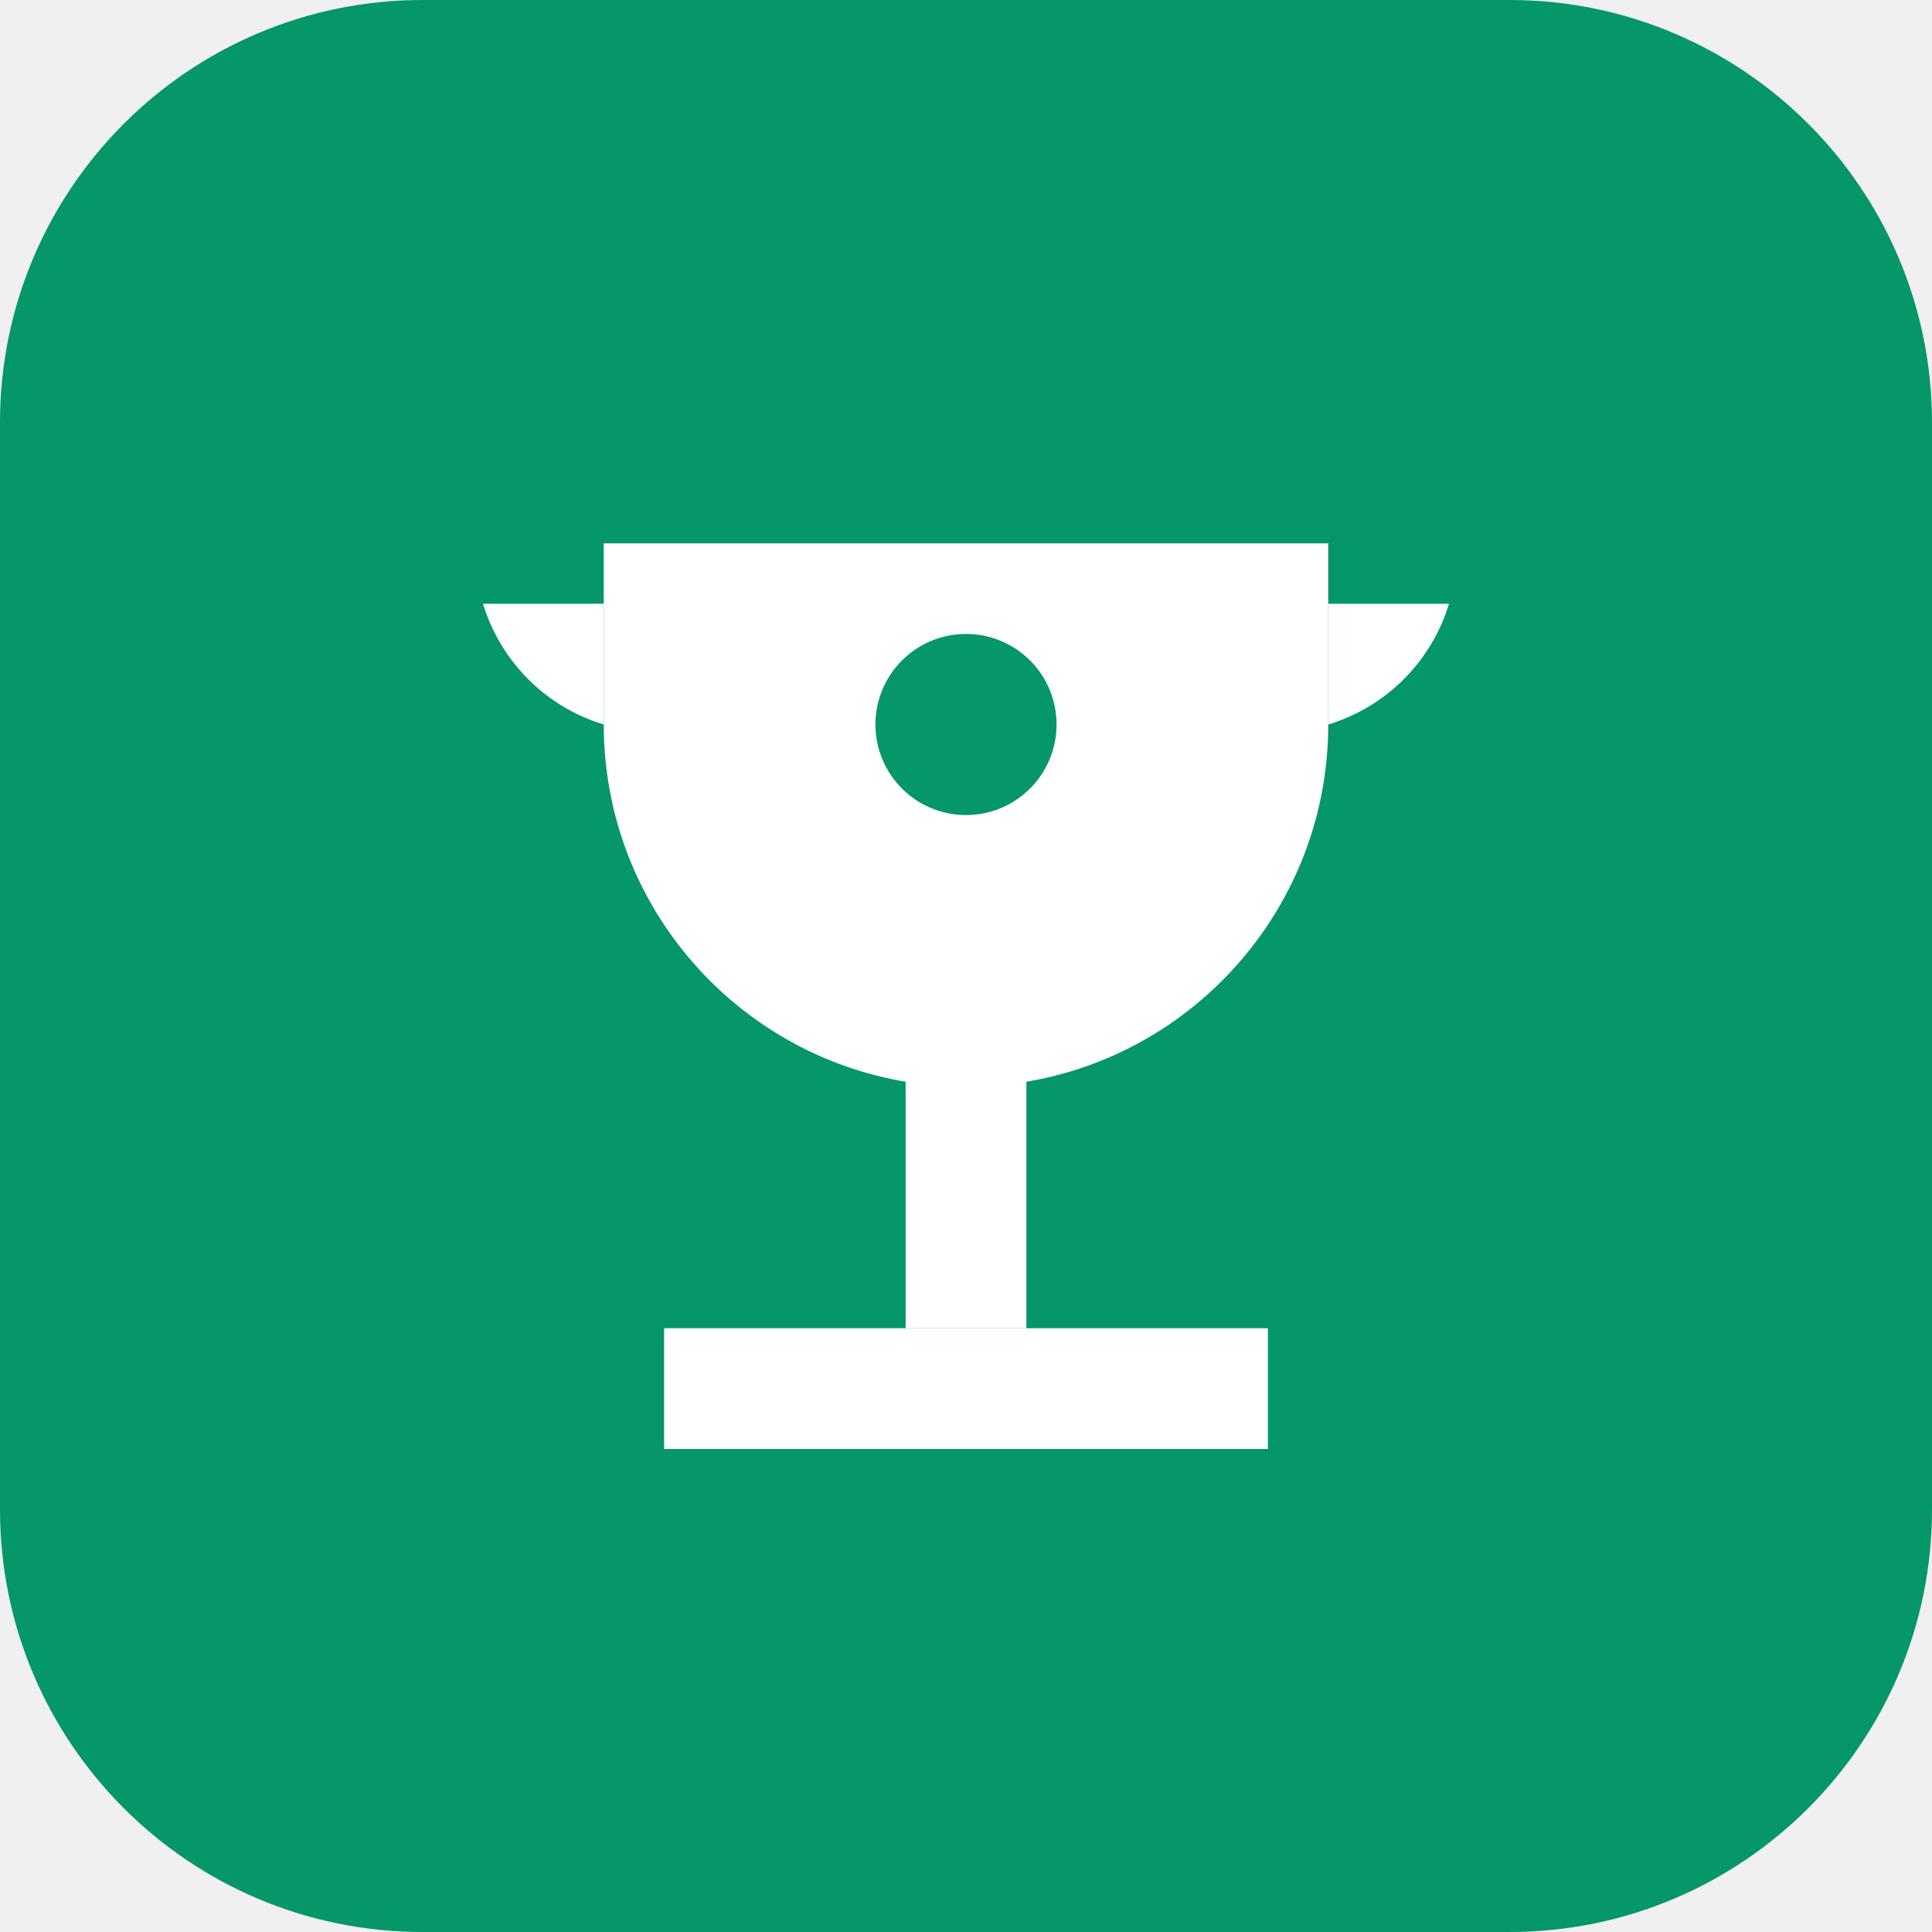
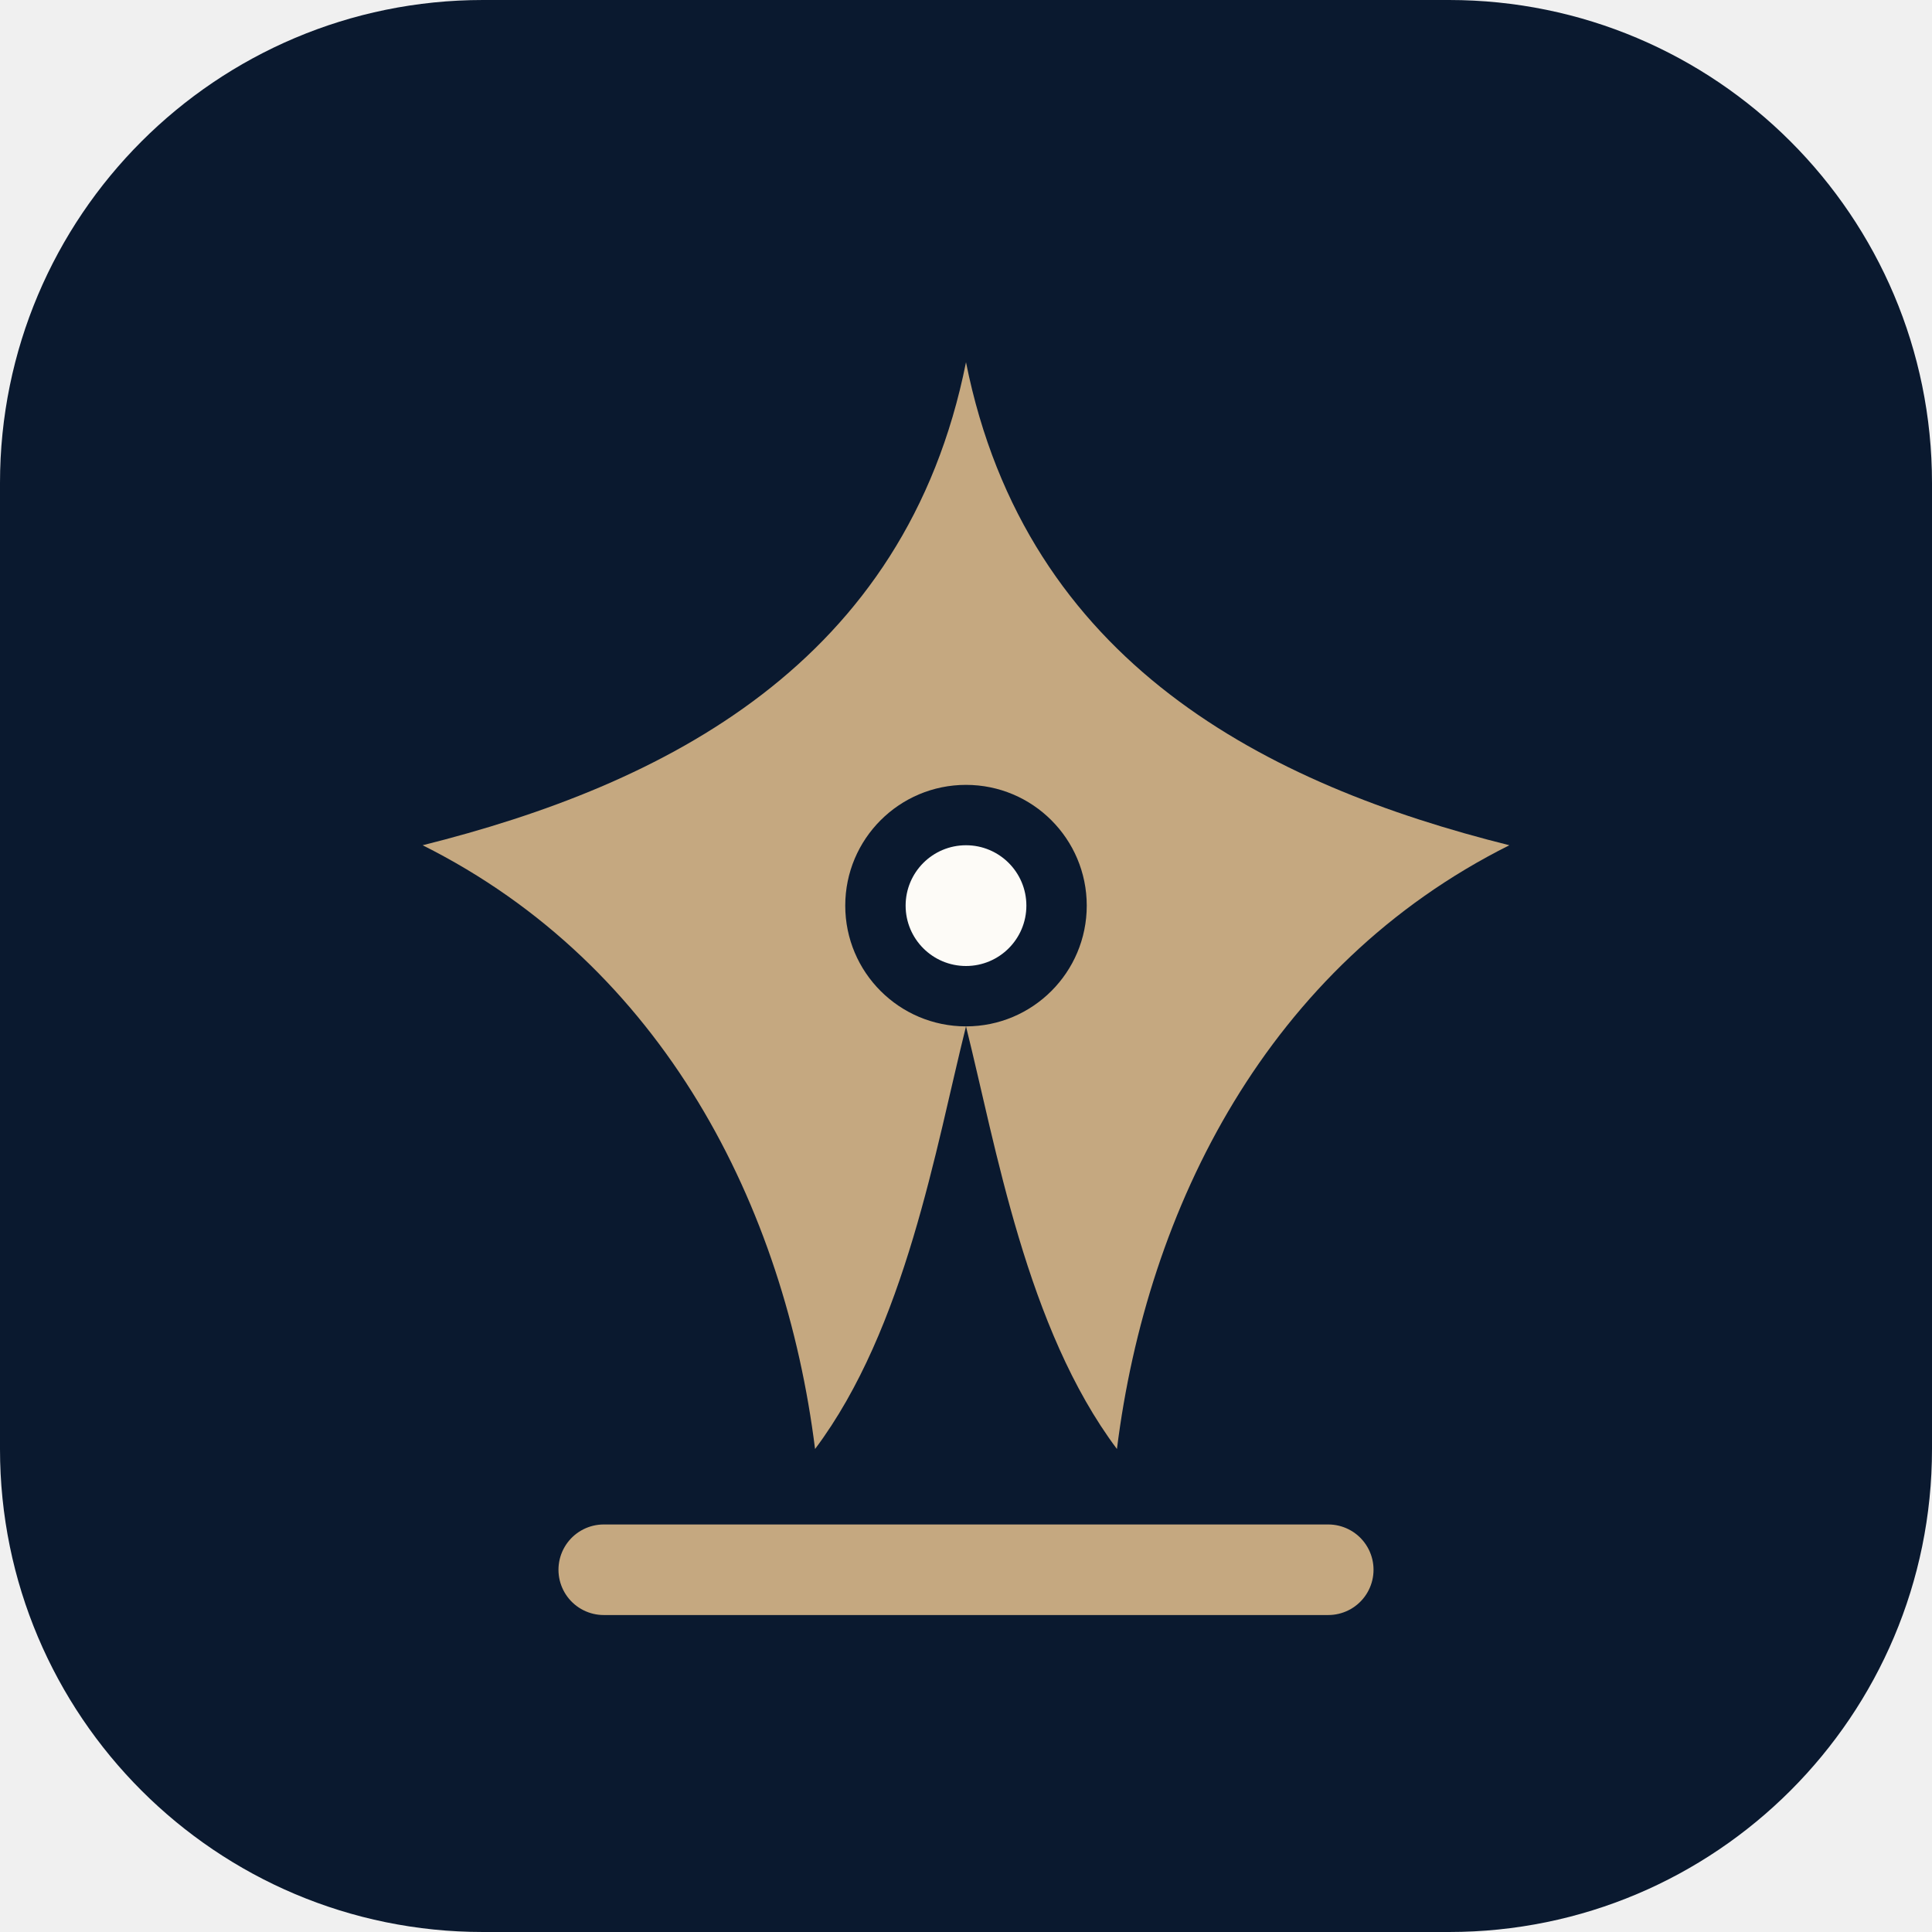
<svg xmlns="http://www.w3.org/2000/svg" viewBox="0 0 32 32" width="32" height="32">
-   <rect width="32" height="32" rx="7" fill="#059669" />
-   <path d="M10 9h12v3a6 6 0 0 1-12 0V9z" fill="#ffffff" />
-   <path d="M8 10h2v2a3 3 0 0 1-2-2zM24 10h-2v2a3 3 0 0 0 2-2z" fill="#ffffff" />
-   <path d="M15 17h2v5h-2z" fill="#ffffff" />
-   <path d="M11 22h10v2H11z" fill="#ffffff" rx="1" />
-   <circle cx="16" cy="12" r="1.5" fill="#059669" />
+   <rect width="32" height="32" rx="8" fill="#0A192F" />
+   <path d="M16 6 C17 11 21 13 25 14 C21 16 19 20 18.5 24 C17 22 16.5 19 16 17 C15.5 19 15 22 13.5 24 C13 20 11 16 7 14 C11 13 15 11 16 6 Z" fill="#C5A880" />
+   <circle cx="16" cy="15" r="2" fill="#0A192F" />
+   <circle cx="16" cy="15" r="1" fill="#FDFBF7" />
+   <path d="M10 26 H22" stroke="#C5A880" stroke-width="1.5" stroke-linecap="round" />
</svg>
